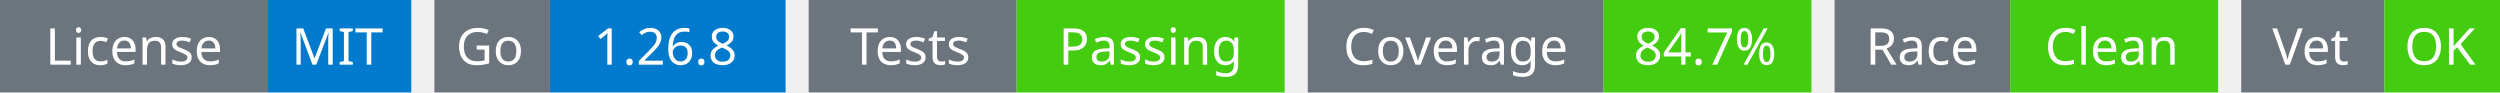
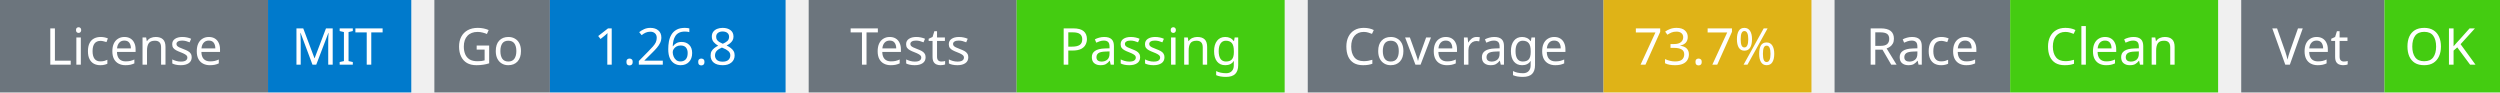
<svg xmlns="http://www.w3.org/2000/svg" width="541" height="20" viewBox="0 0 541 20">
  <g transform="translate(0, 0)">
    <rect x="0" y="0" width="58" height="20" fill="#6c757d" />
    <rect x="58" y="0" width="31" height="20" fill="#007acc" />
    <text x="29" y="14" text-anchor="middle" font-family="sans-serif" font-size="11" fill="white">License</text>
    <text x="73" y="14" text-anchor="middle" font-family="sans-serif" font-size="11" fill="white">MIT</text>
  </g>
  <g transform="translate(94, 0)">
    <rect x="0" y="0" width="25" height="20" fill="#6c757d" />
    <rect x="25" y="0" width="51" height="20" fill="#007acc" />
    <text x="12" y="14" text-anchor="middle" font-family="sans-serif" font-size="11" fill="white">Go</text>
    <text x="50" y="14" text-anchor="middle" font-family="sans-serif" font-size="11" fill="white">1.26.8</text>
  </g>
  <g transform="translate(175, 0)">
    <rect x="0" y="0" width="45" height="20" fill="#6c757d" />
    <rect x="45" y="0" width="58" height="20" fill="#4c1" />
    <text x="22" y="14" text-anchor="middle" font-family="sans-serif" font-size="11" fill="white">Tests</text>
    <text x="74" y="14" text-anchor="middle" font-family="sans-serif" font-size="11" fill="white">Passing</text>
  </g>
  <g transform="translate(283, 0)">
    <rect x="0" y="0" width="64" height="20" fill="#6c757d" />
-     <rect x="64" y="0" width="45" height="20" fill="#4c1" />
+     <rect x="64" y="0" width="45" height="20" fill="#dfb317" />
    <text x="32" y="14" text-anchor="middle" font-family="sans-serif" font-size="11" fill="white">Coverage</text>
-     <text x="86" y="14" text-anchor="middle" font-family="sans-serif" font-size="11" fill="white">84.7%</text>
+     <text x="86" y="14" text-anchor="middle" font-family="sans-serif" font-size="11" fill="white">73.7%</text>
  </g>
  <g transform="translate(397, 0)">
    <rect x="0" y="0" width="38" height="20" fill="#6c757d" />
    <rect x="38" y="0" width="45" height="20" fill="#4c1" />
    <text x="19" y="14" text-anchor="middle" font-family="sans-serif" font-size="11" fill="white">Race</text>
    <text x="60" y="14" text-anchor="middle" font-family="sans-serif" font-size="11" fill="white">Clean</text>
  </g>
  <g transform="translate(485, 0)">
    <rect x="0" y="0" width="31" height="20" fill="#6c757d" />
    <rect x="31" y="0" width="25" height="20" fill="#4c1" />
    <text x="15" y="14" text-anchor="middle" font-family="sans-serif" font-size="11" fill="white">Vet</text>
    <text x="43" y="14" text-anchor="middle" font-family="sans-serif" font-size="11" fill="white">OK</text>
  </g>
</svg>
